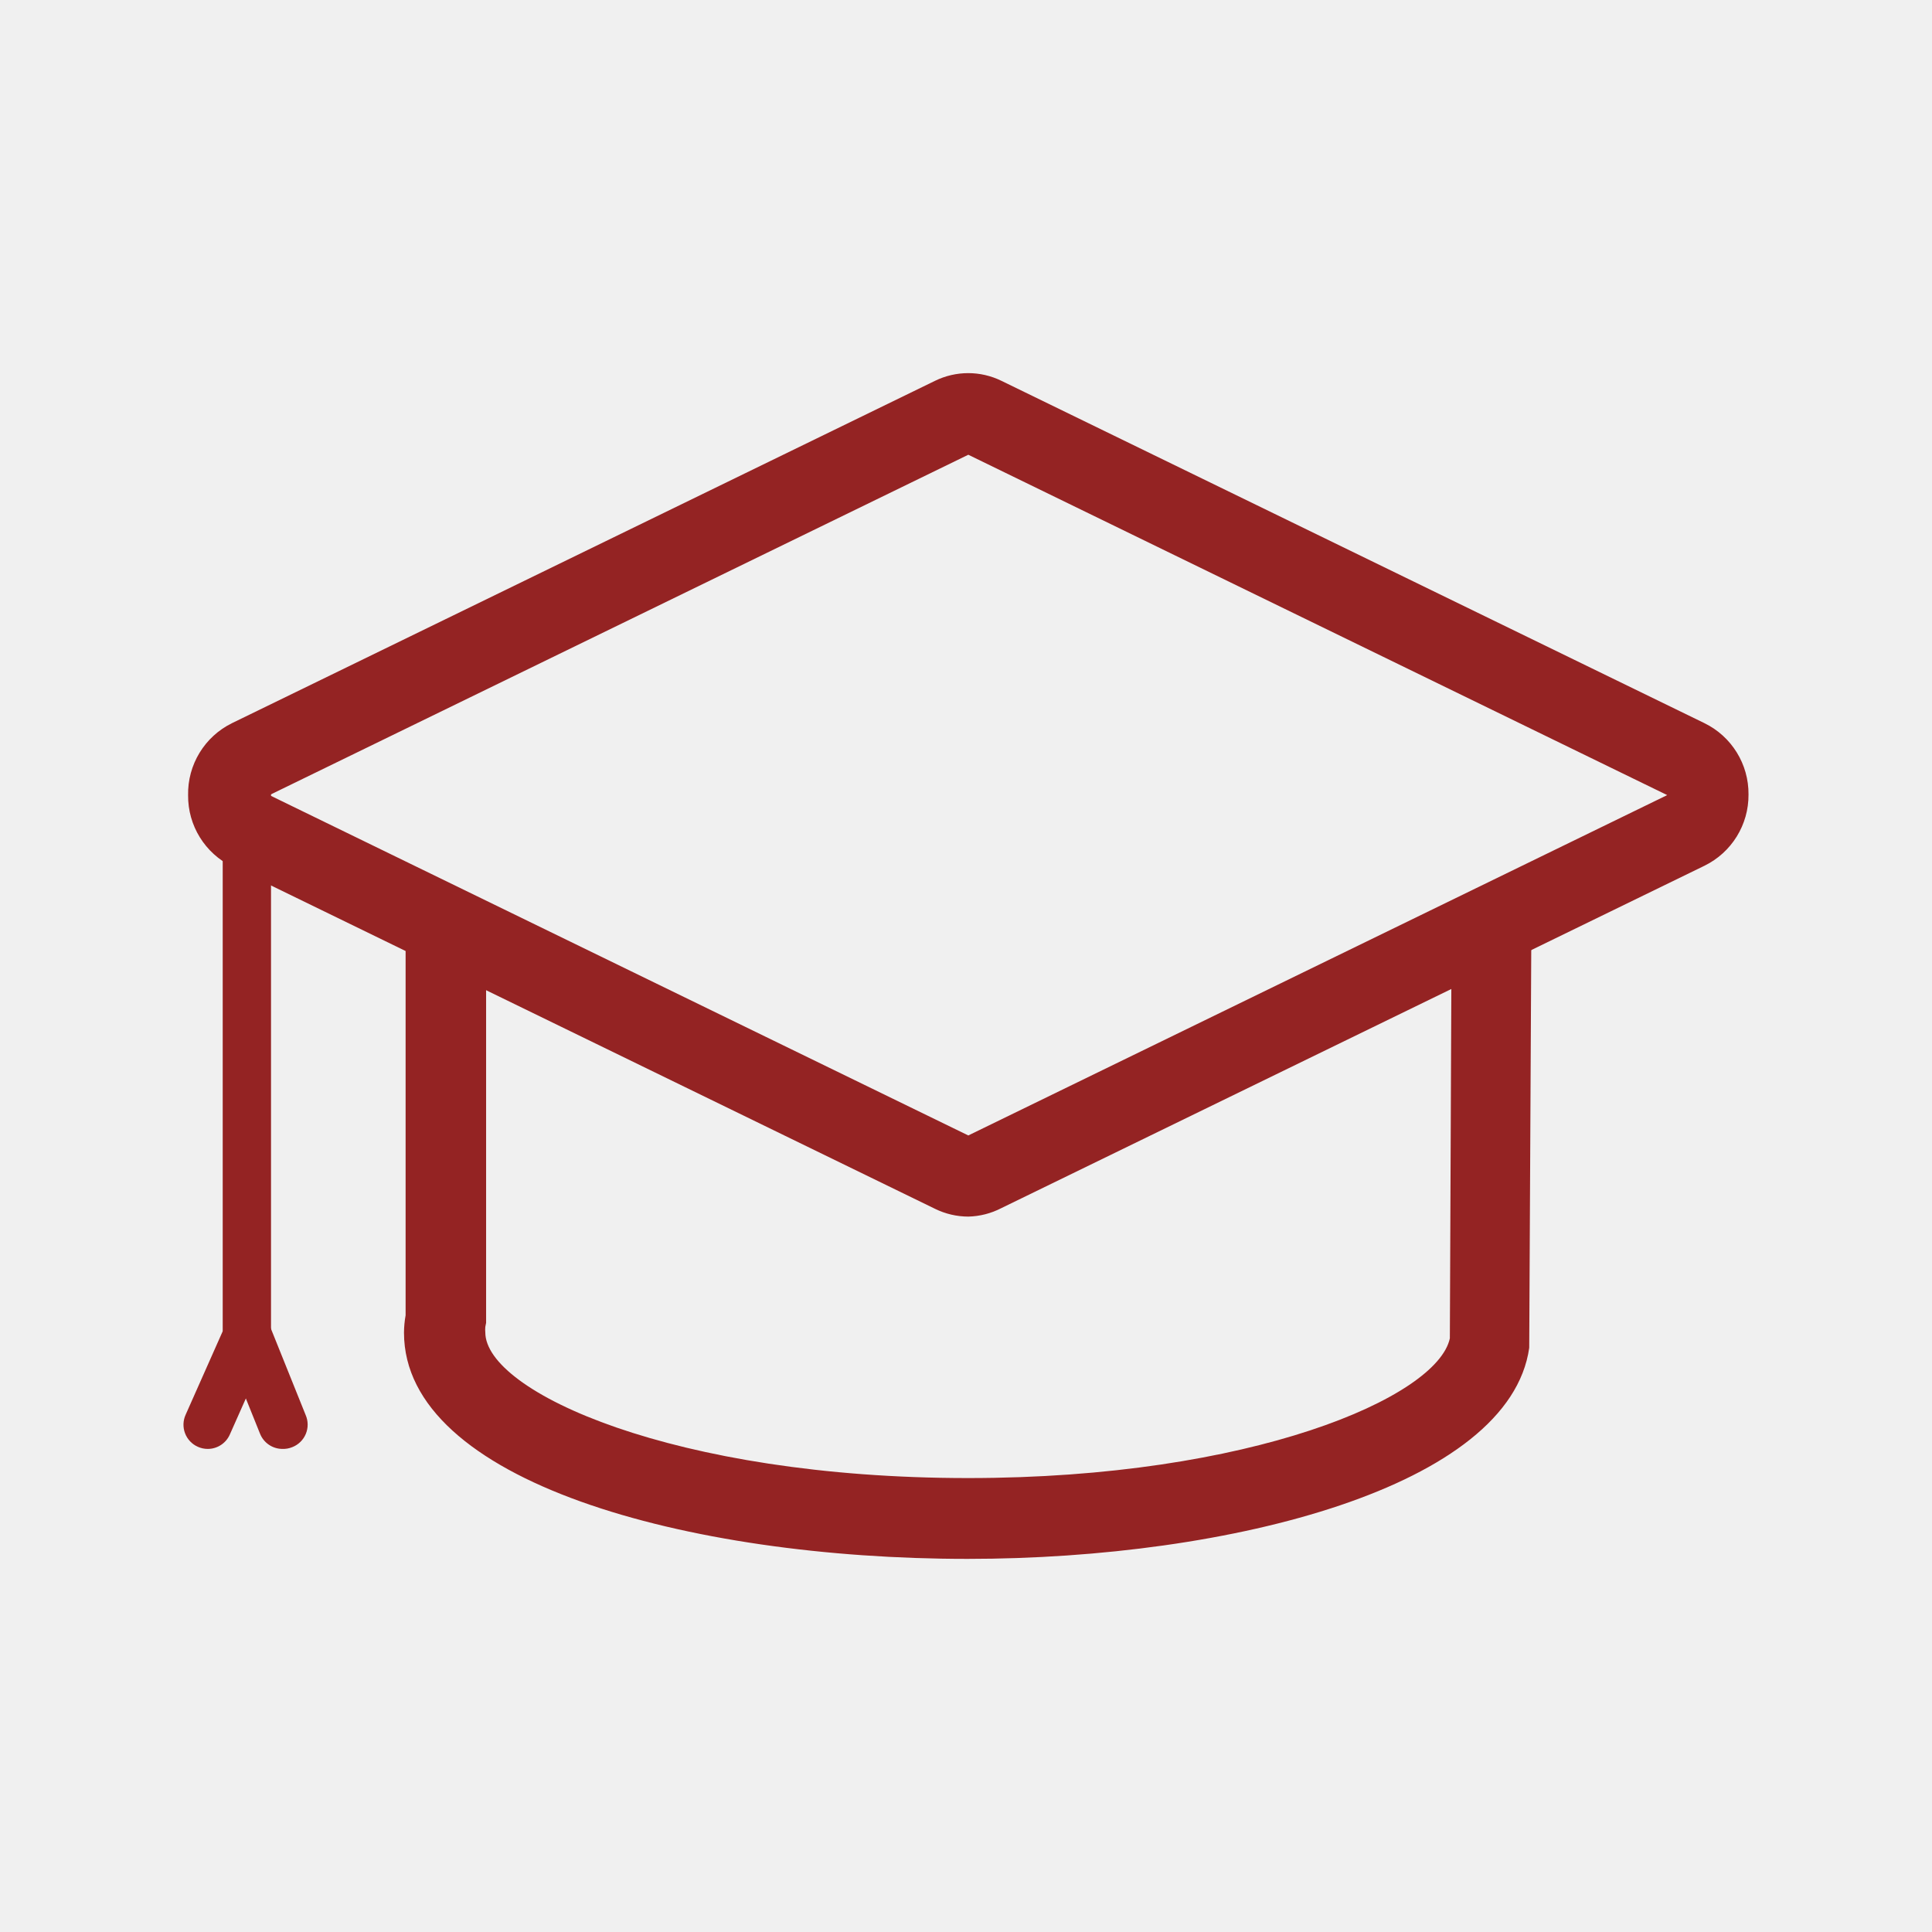
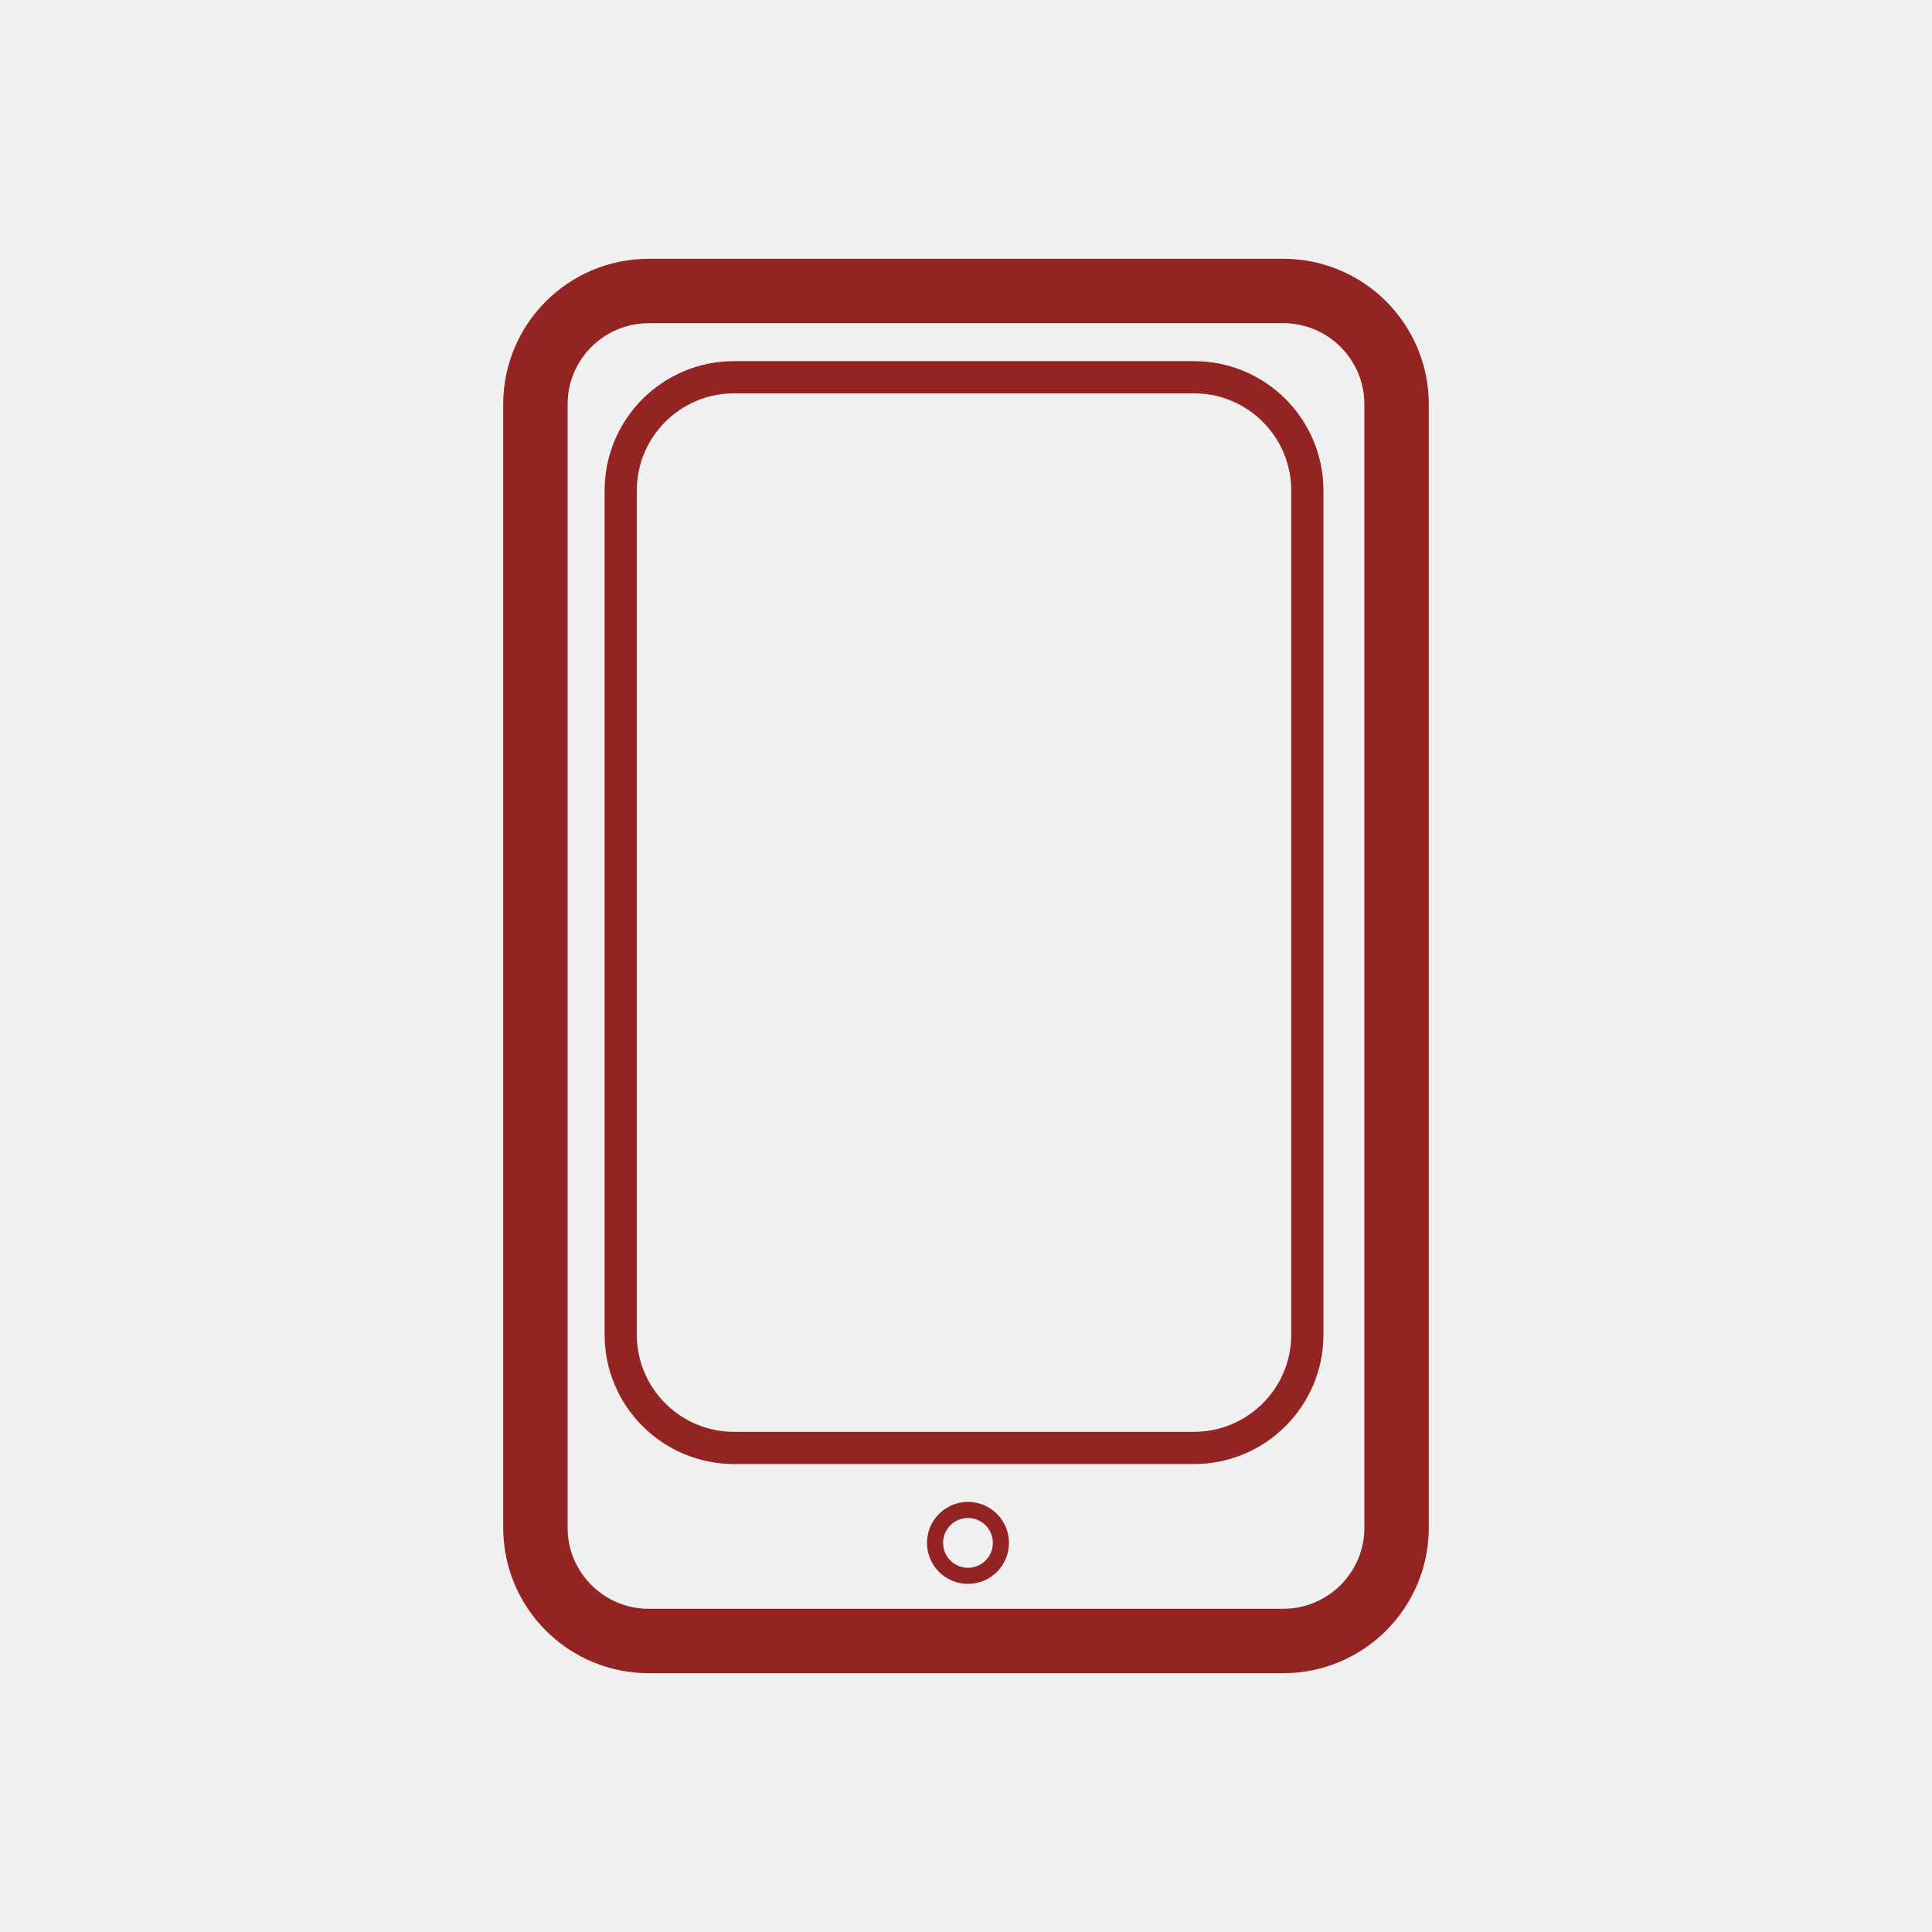
<svg xmlns="http://www.w3.org/2000/svg" data-name="圖層 1" width="120" height="120">
  <rect id="backgroundrect" width="100%" height="100%" x="0" y="0" fill="none" stroke="none" class="" style="" />
  <defs>
-     <style>.cls-1{fill:#942323;}.cls-2{fill:none;}.cls-3{fill:#fff;}</style>
+     <style>.cls-1,.cls-2,.cls-3{fill:none;stroke:#942323;stroke-miterlimit:10;}.cls-1{stroke-width:4px;}.cls-2{stroke-width:2px;}</style>
  </defs>
  <g class="currentLayer" style="">
-     <g class="">
-       <path class="cls-1" d="M92.453,57.765 a15,15 0 0 0 -2.29,-0.64 l-0.11,26 c-0.78,3.67 -12.36,8.68 -29.91,8.68 c-18.29,0 -30,-5.36 -30,-9.05 a1.83,1.83 0 0 1 0,-0.34 l0.05,-0.25 v-25 a8.5,8.5 0 0 1 -5,-2.31 v26.84 a6.33,6.33 0 0 0 -0.1,1.08 c0,9.23 17.58,14.05 35,14.05 c16.41,0 33.67,-4.5 34.89,-13.11 l0.13,-25.53 A6.81,6.81 0 0 1 92.453,57.765 z" id="svg_1" />
-       <path class="cls-2" d="M59.173,72.845 l-43.66,-21.26 a2.46,2.46 0 0 1 0,-4.37 L59.173,25.915 a2.2,2.2 0 0 1 1.94,0 l43.66,21.26 a2.46,2.46 0 0 1 0,4.37 l-43.66,21.26 A2.2,2.2 0 0 1 59.173,72.845 z" id="svg_2" />
-       <path class="cls-1" d="M60.143,75.565 a4.71,4.71 0 0 1 -2.06,-0.48 h0 l-43.66,-21.26 a4.88,4.88 0 0 1 -2.74,-4.43 A4.88,4.88 0 0 1 14.413,44.915 l43.66,-21.26 a4.69,4.69 0 0 1 4.13,0 L105.863,44.915 a4.88,4.88 0 0 1 2.74,4.43 a4.88,4.88 0 0 1 -2.74,4.43 l-43.66,21.26 A4.71,4.71 0 0 1 60.143,75.565 zm-43.41,-26.18 l43.41,21.14 l43.41,-21.14 l-43.41,-21.14 z" id="svg_3" />
-       <path class="cls-1" d="M12.903,89.995 a1.5,1.5 0 0 1 -0.61,-0.13 a1.5,1.5 0 0 1 -0.76,-2 l2.3,-5.18 V49.395 a1.5,1.5 0 0 1 1.5,-1.5 a1.5,1.5 0 0 1 1.5,1.5 v33.95 l-2.56,5.76 A1.5,1.5 0 0 1 12.903,89.995 z" id="svg_4" />
-       <line class="cls-3" x1="17.543" y1="88.485" x2="15.333" y2="83.025" id="svg_5" />
-       <path class="cls-1" d="M17.543,89.995 a1.5,1.5 0 0 1 -1.39,-0.94 l-2.2,-5.47 a1.5,1.5 0 0 1 0.83,-2 a1.5,1.5 0 0 1 2,0.83 l2.2,5.47 a1.5,1.5 0 0 1 -0.83,2 A1.49,1.49 0 0 1 17.543,89.995 z" id="svg_6" />
+     <g class="" id="svg_4">
+       <rect class="cls-1" x="33.254" y="18.074" width="53.491" height="83.851" rx="7.04" ry="7.04" id="svg_1" />
+       <rect class="cls-2" x="38.553" y="23.431" width="42.649" height="66.503" rx="7.04" ry="7.04" id="svg_2" />
+       <circle class="cls-3" cx="60.123" cy="95.832" r="2.046" id="svg_3" />
    </g>
  </g>
</svg>
